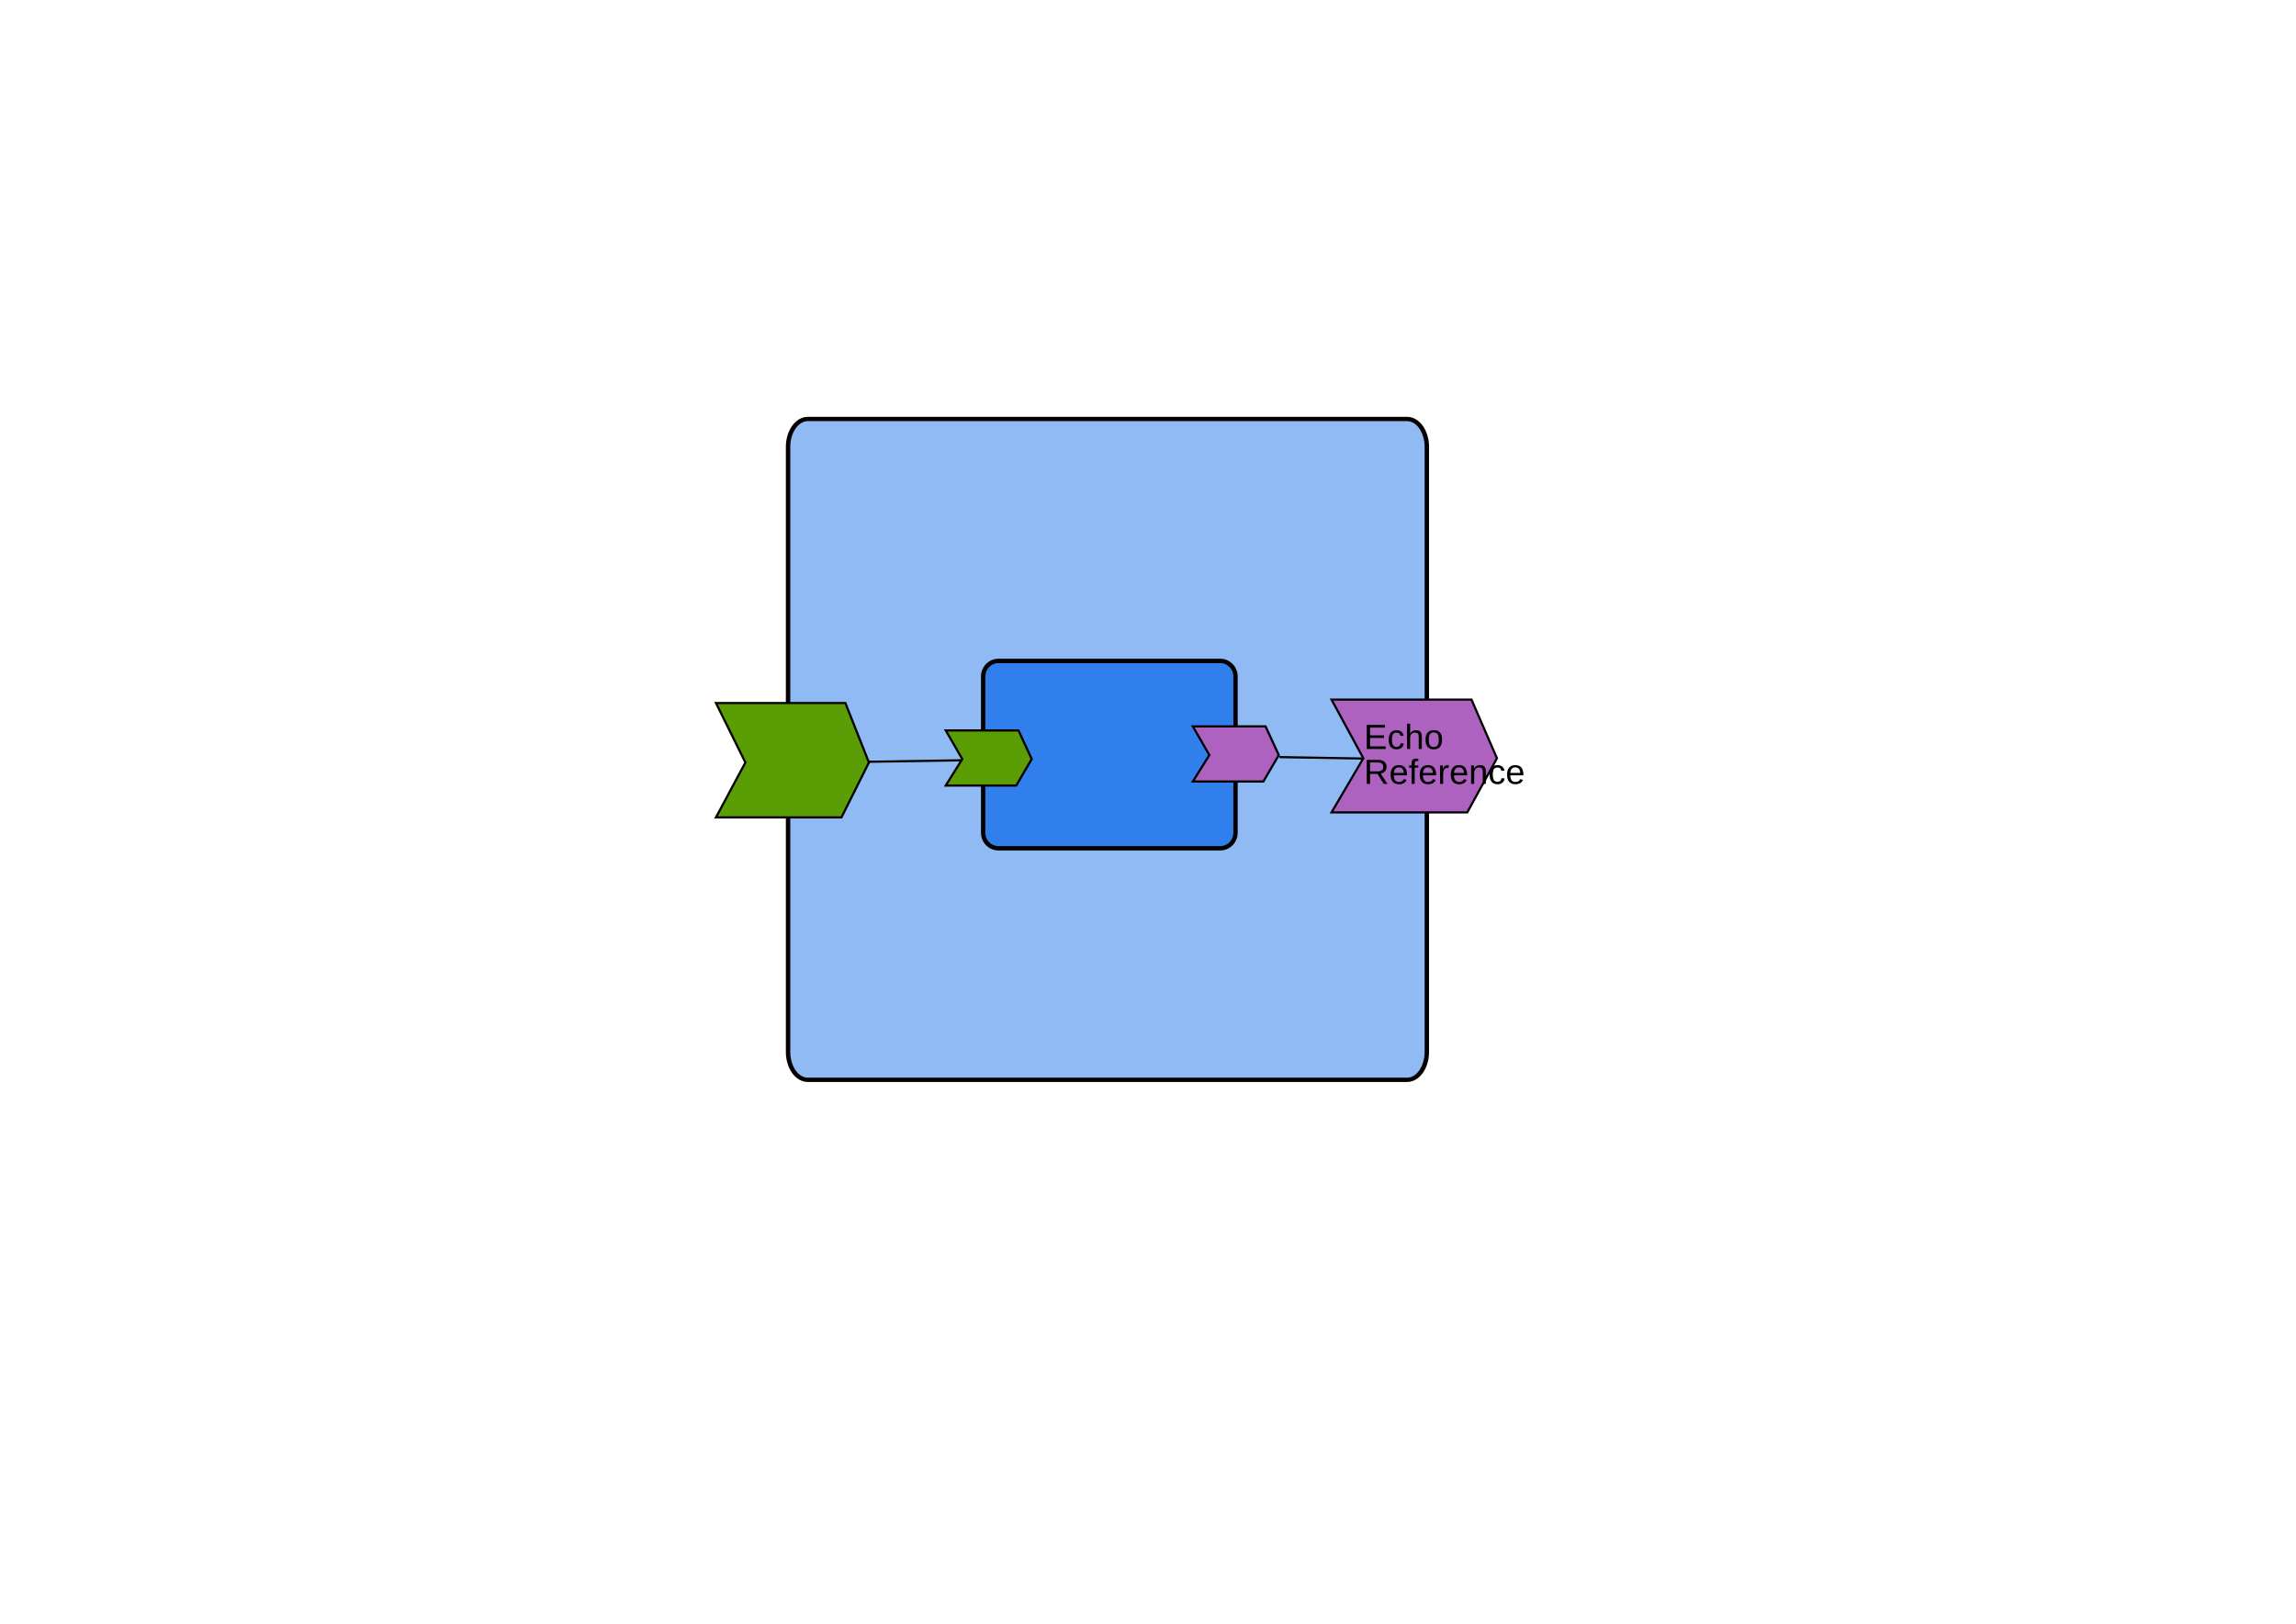
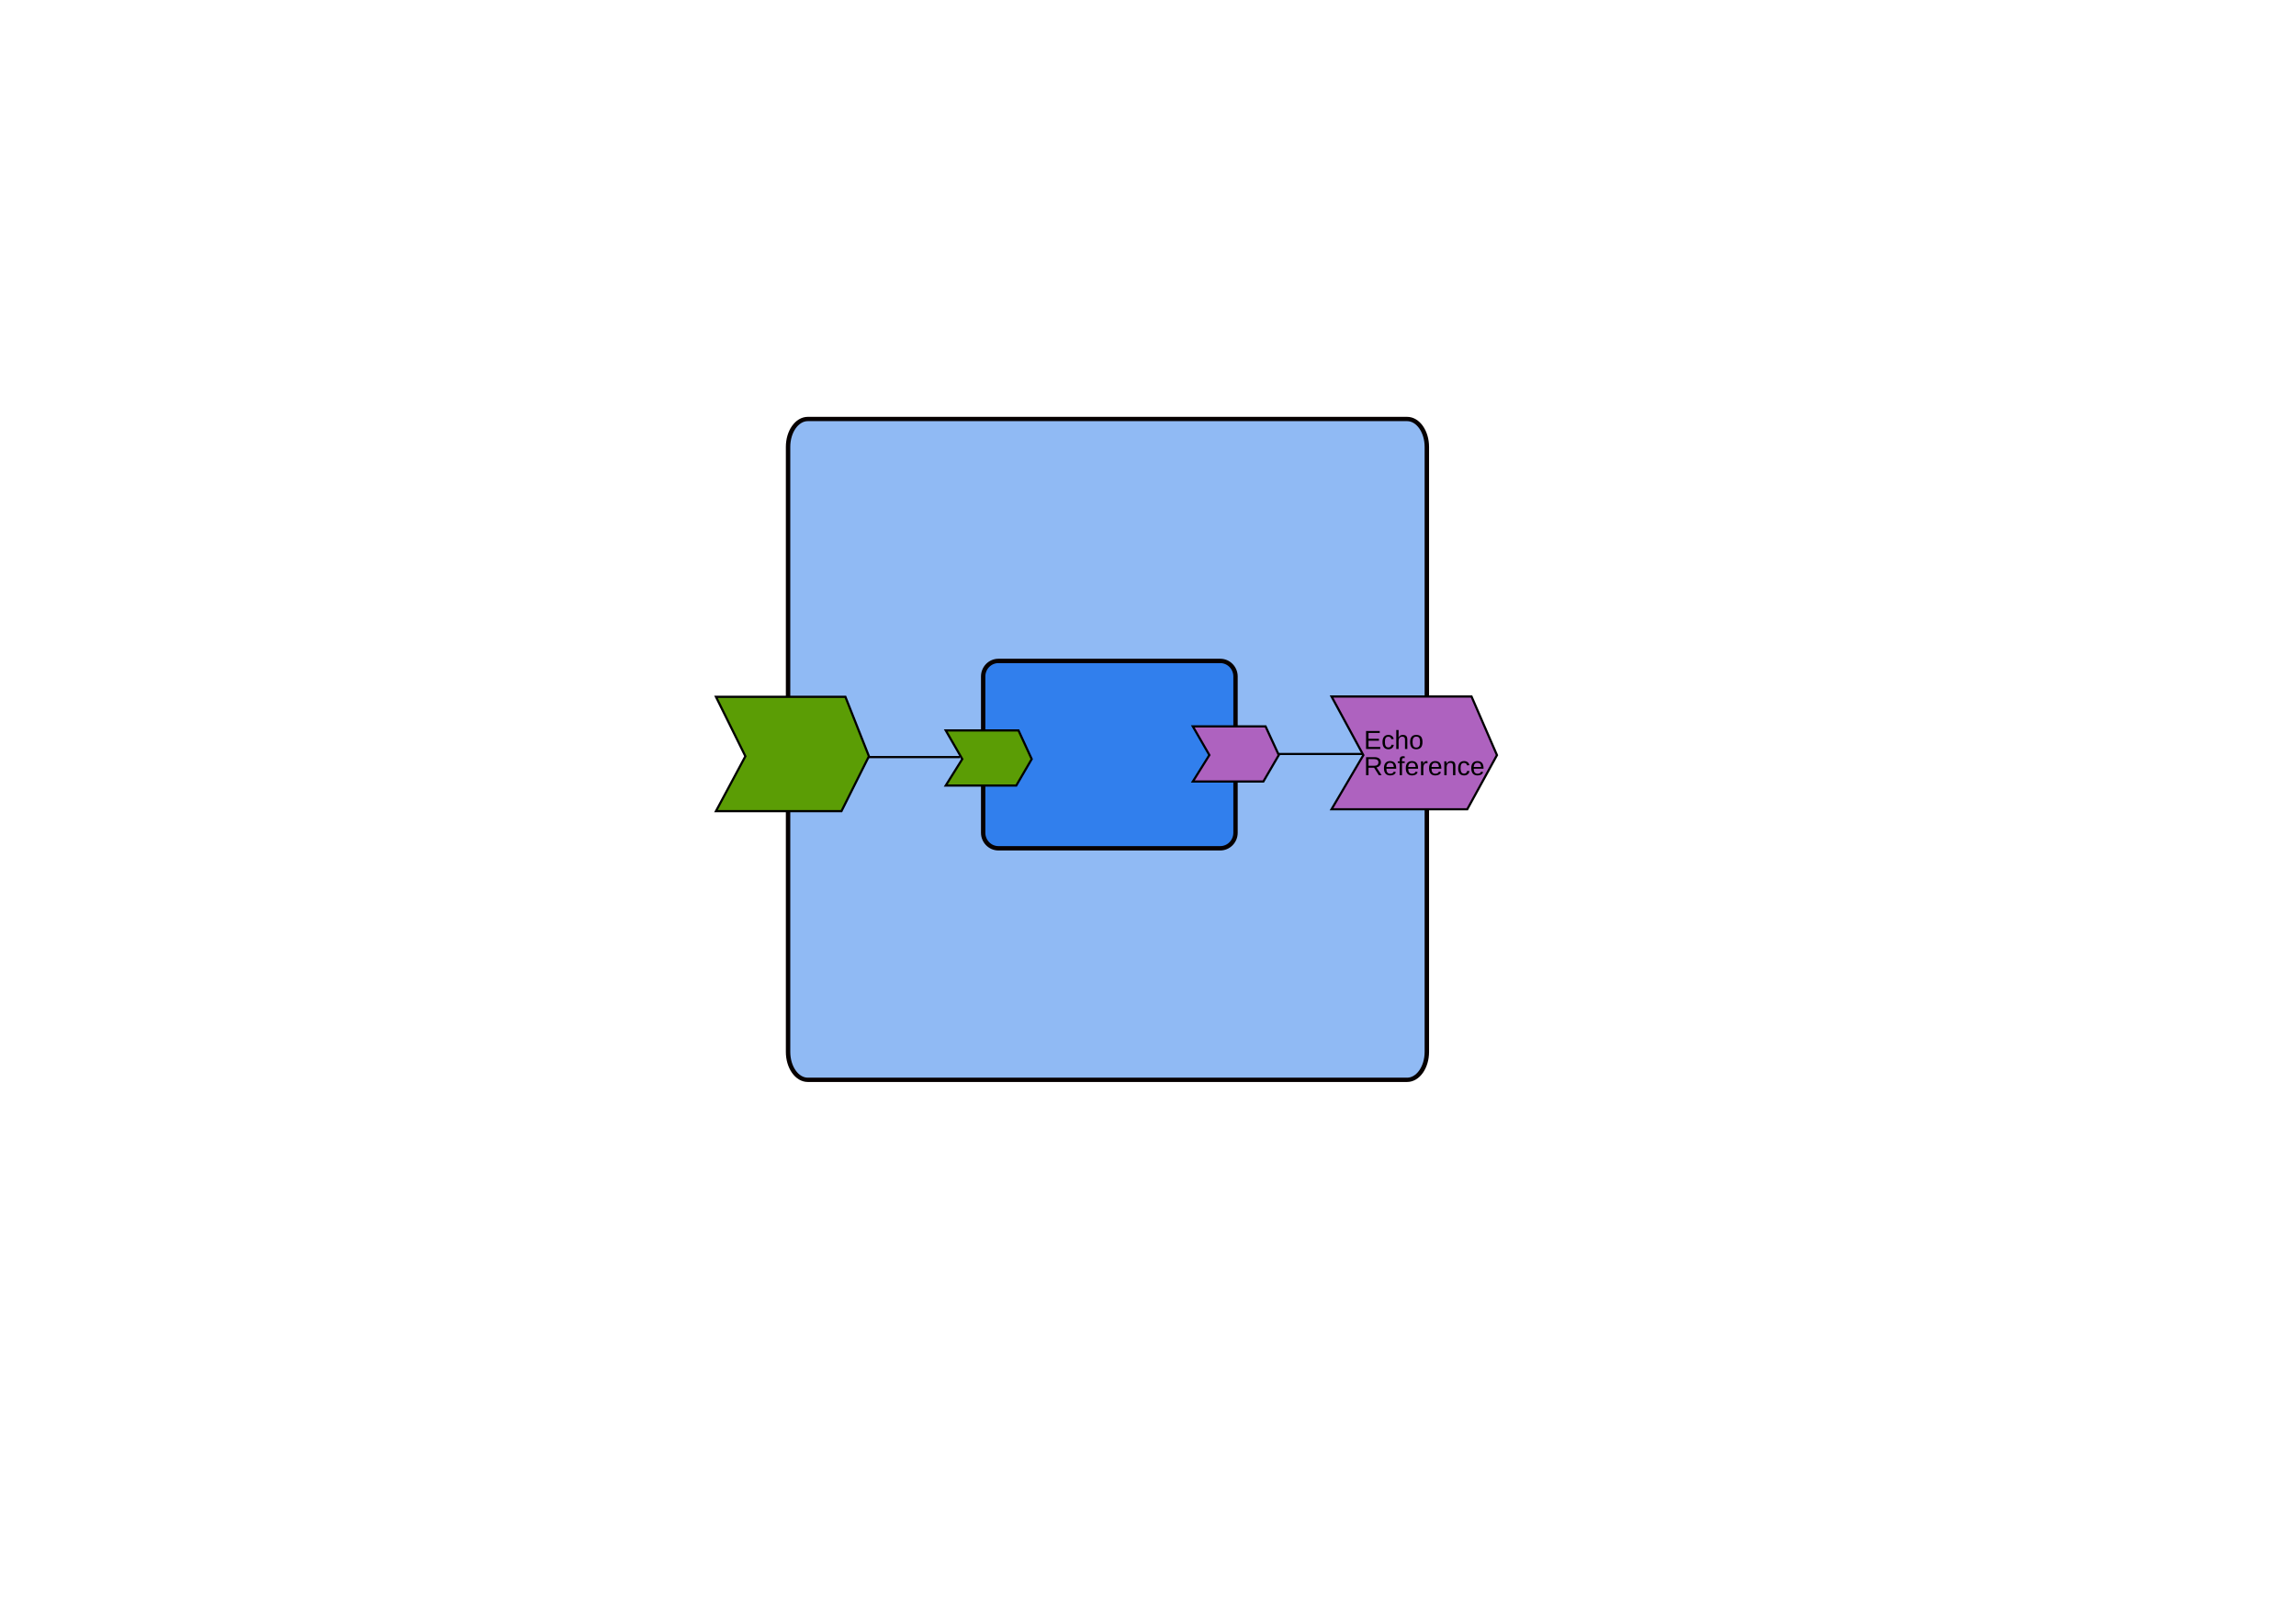
<svg xmlns="http://www.w3.org/2000/svg" width="1052.362" height="744.094" id="svg2" version="1.0">
  <defs id="defs4" />
  <g id="layer1">
    <g id="g2997" transform="matrix(1.038749,0,0,1.009461,-29.25616,-1.807024)">
      <rect rx="8.703" ry="12.692" y="192.002" x="375.898" height="300" width="281.858" id="rect2067" style="opacity:1;fill:#90baf4;fill-opacity:1;stroke:#060000;stroke-width:1.953;stroke-miterlimit:4;stroke-dasharray:none;stroke-dashoffset:0;stroke-opacity:1" />
      <flowRoot id="flowRoot2954" xml:space="preserve" transform="translate(104.5213,-10.61387)">
        <flowRegion id="flowRegion2956">
          <rect y="212.666" x="281.429" height="61.429" width="170" id="rect2958" />
        </flowRegion>
        <flowPara id="flowPara2960">EchoBinding</flowPara>
      </flowRoot>
-       <path style="fill:none;fill-rule:evenodd;stroke:black;stroke-width:1px;stroke-linecap:butt;stroke-linejoin:miter;stroke-opacity:1" d="M 397.857,349.094 L 442.857,348.38" id="path1903" transform="matrix(0.962696,0,0,0.990628,28.1648,1.790088)" />
-       <path style="fill:none;fill-rule:evenodd;stroke:black;stroke-width:1px;stroke-linecap:butt;stroke-linejoin:miter;stroke-opacity:1" d="M 586.429,346.952 L 627.143,347.666" id="path1909" transform="matrix(0.962696,0,0,0.990628,28.1648,1.790088)" />
+       <path style="fill:none;fill-rule:evenodd;stroke:black;stroke-width:1px;stroke-linecap:butt;stroke-linejoin:miter;stroke-opacity:1" d="M 397.857,346.952 L 440,346.952" id="path1896" transform="matrix(0.962696,0,0,0.990628,28.1648,1.790088)" />
    </g>
    <rect style="fill:#317fed;fill-opacity:1;stroke:#060000;stroke-width:2;stroke-linejoin:round;stroke-miterlimit:4;stroke-dasharray:none;stroke-dashoffset:0;stroke-opacity:1" id="rect2988" width="115.662" height="85.863" x="450.631" y="302.882" rx="6.996" ry="7.123" />
    <flowRoot xml:space="preserve" id="flowRoot2966" transform="translate(183.0398,96.94336)">
      <flowRegion id="flowRegion2968">
        <rect id="rect2970" width="170" height="61.429" x="281.429" y="212.666" />
      </flowRegion>
      <flowPara id="flowPara2972">EchoComponent</flowPara>
    </flowRoot>
    <path style="fill:#5b9d05;fill-opacity:1;fill-rule:evenodd;stroke:black;stroke-width:1px;stroke-linecap:butt;stroke-linejoin:miter;stroke-opacity:1" d="M 433.48,334.729 L 466.815,334.729 L 472.876,347.861 L 465.805,359.983 L 433.48,359.983 L 441.056,347.861 L 433.48,334.729 z " id="path3017" />
    <path style="fill:#ae62bf;fill-opacity:1;fill-rule:evenodd;stroke:black;stroke-width:1px;stroke-linecap:butt;stroke-linejoin:miter;stroke-opacity:1" d="M 546.733,332.891 L 580.068,332.891 L 586.128,346.023 L 579.057,358.144 L 546.733,358.144 L 554.309,346.023 L 546.733,332.891 z " id="path3019" />
-     <path style="fill:#5b9d05;fill-opacity:1;fill-rule:evenodd;stroke:black;stroke-width:1px;stroke-linecap:butt;stroke-linejoin:miter;stroke-opacity:1" d="M 328.159,322.182 L 387.483,322.182 L 398.27,349.428 L 385.686,374.579 L 328.159,374.579 L 341.642,349.428 L 328.159,322.182 z " id="path1883" />
-     <path style="fill:#ae62bf;fill-opacity:1;fill-rule:evenodd;stroke:black;stroke-width:1px;stroke-linecap:butt;stroke-linejoin:miter;stroke-opacity:1" d="M 610.302,320.61 L 674.461,320.61 L 686.127,347.485 L 672.517,372.293 L 610.302,372.293 L 624.884,347.485 L 610.302,320.61 z " id="path1885" />
+     <path style="fill:#5b9d05;fill-opacity:1;fill-rule:evenodd;stroke:black;stroke-width:1px;stroke-linecap:butt;stroke-linejoin:miter;stroke-opacity:1" d="M 328.159,319.325 L 387.483,319.325 L 398.27,346.571 L 385.686,371.721 L 328.159,371.721 L 341.642,346.571 L 328.159,319.325 z " id="path1883" />
+     <path style="fill:#ae62bf;fill-opacity:1;fill-rule:evenodd;stroke:black;stroke-width:1px;stroke-linecap:butt;stroke-linejoin:miter;stroke-opacity:1" d="M 610.302,319.182 L 674.461,319.182 L 686.127,346.057 L 672.517,370.864 L 610.302,370.864 L 624.884,346.057 L 610.302,319.182 z " id="path1885" />
    <flowRoot xml:space="preserve" id="flowRoot1887" transform="translate(62.97619,122.4038)">
      <flowRegion id="flowRegion1889">
        <rect id="rect1891" width="170" height="61.429" x="281.429" y="212.666" />
      </flowRegion>
-       <flowPara id="flowPara1893">Echo</flowPara>
-       <flowPara id="flowPara1895">Serivce</flowPara>
+       <flowPara id="flowPara1893" style="font-family:Bitstream Vera Sans;font-weight:normal;font-style:normal;font-stretch:normal;font-variant:normal;font-size:12;text-anchor:start;text-align:start;writing-mode:lr;line-height:125%">Echo</flowPara>
+       <flowPara id="flowPara1895" style="font-family:Bitstream Vera Sans;font-weight:normal;font-style:normal;font-stretch:normal;font-variant:normal;font-size:12;text-anchor:start;text-align:start;writing-mode:lr;line-height:125%">Serivce</flowPara>
    </flowRoot>
    <text xml:space="preserve" style="font-size:16px;font-style:normal;font-variant:normal;font-weight:normal;font-stretch:normal;text-align:start;line-height:100%;writing-mode:lr-tb;text-anchor:start;fill:black;fill-opacity:1;stroke:none;stroke-width:1px;stroke-linecap:butt;stroke-linejoin:miter;stroke-opacity:1;font-family:Arial" x="625.143" y="343.237" id="text1897">
-       <tspan id="tspan1899" x="625.143" y="343.237">Echo</tspan>
-       <tspan x="625.143" y="359.237" id="tspan1901">Reference</tspan>
+       <tspan id="tspan1899" x="625.143" y="343.237" style="font-family:Arial;font-weight:normal;font-style:normal;font-stretch:normal;font-variant:normal;font-size:12;text-anchor:start;text-align:start;writing-mode:lr;line-height:100%">Echo</tspan>
+       <tspan x="625.143" y="355.237" id="tspan1901" style="font-family:Arial;font-weight:normal;font-style:normal;font-stretch:normal;font-variant:normal;font-size:12;text-anchor:start;text-align:start;writing-mode:lr;line-height:100%">Reference</tspan>
    </text>
+     <path style="fill:none;fill-rule:evenodd;stroke:black;stroke-width:1px;stroke-linecap:butt;stroke-linejoin:miter;stroke-opacity:1" d="M 585.714,345.523 C 624.286,345.523 624.286,345.523 624.286,345.523" id="path1898" />
  </g>
</svg>
